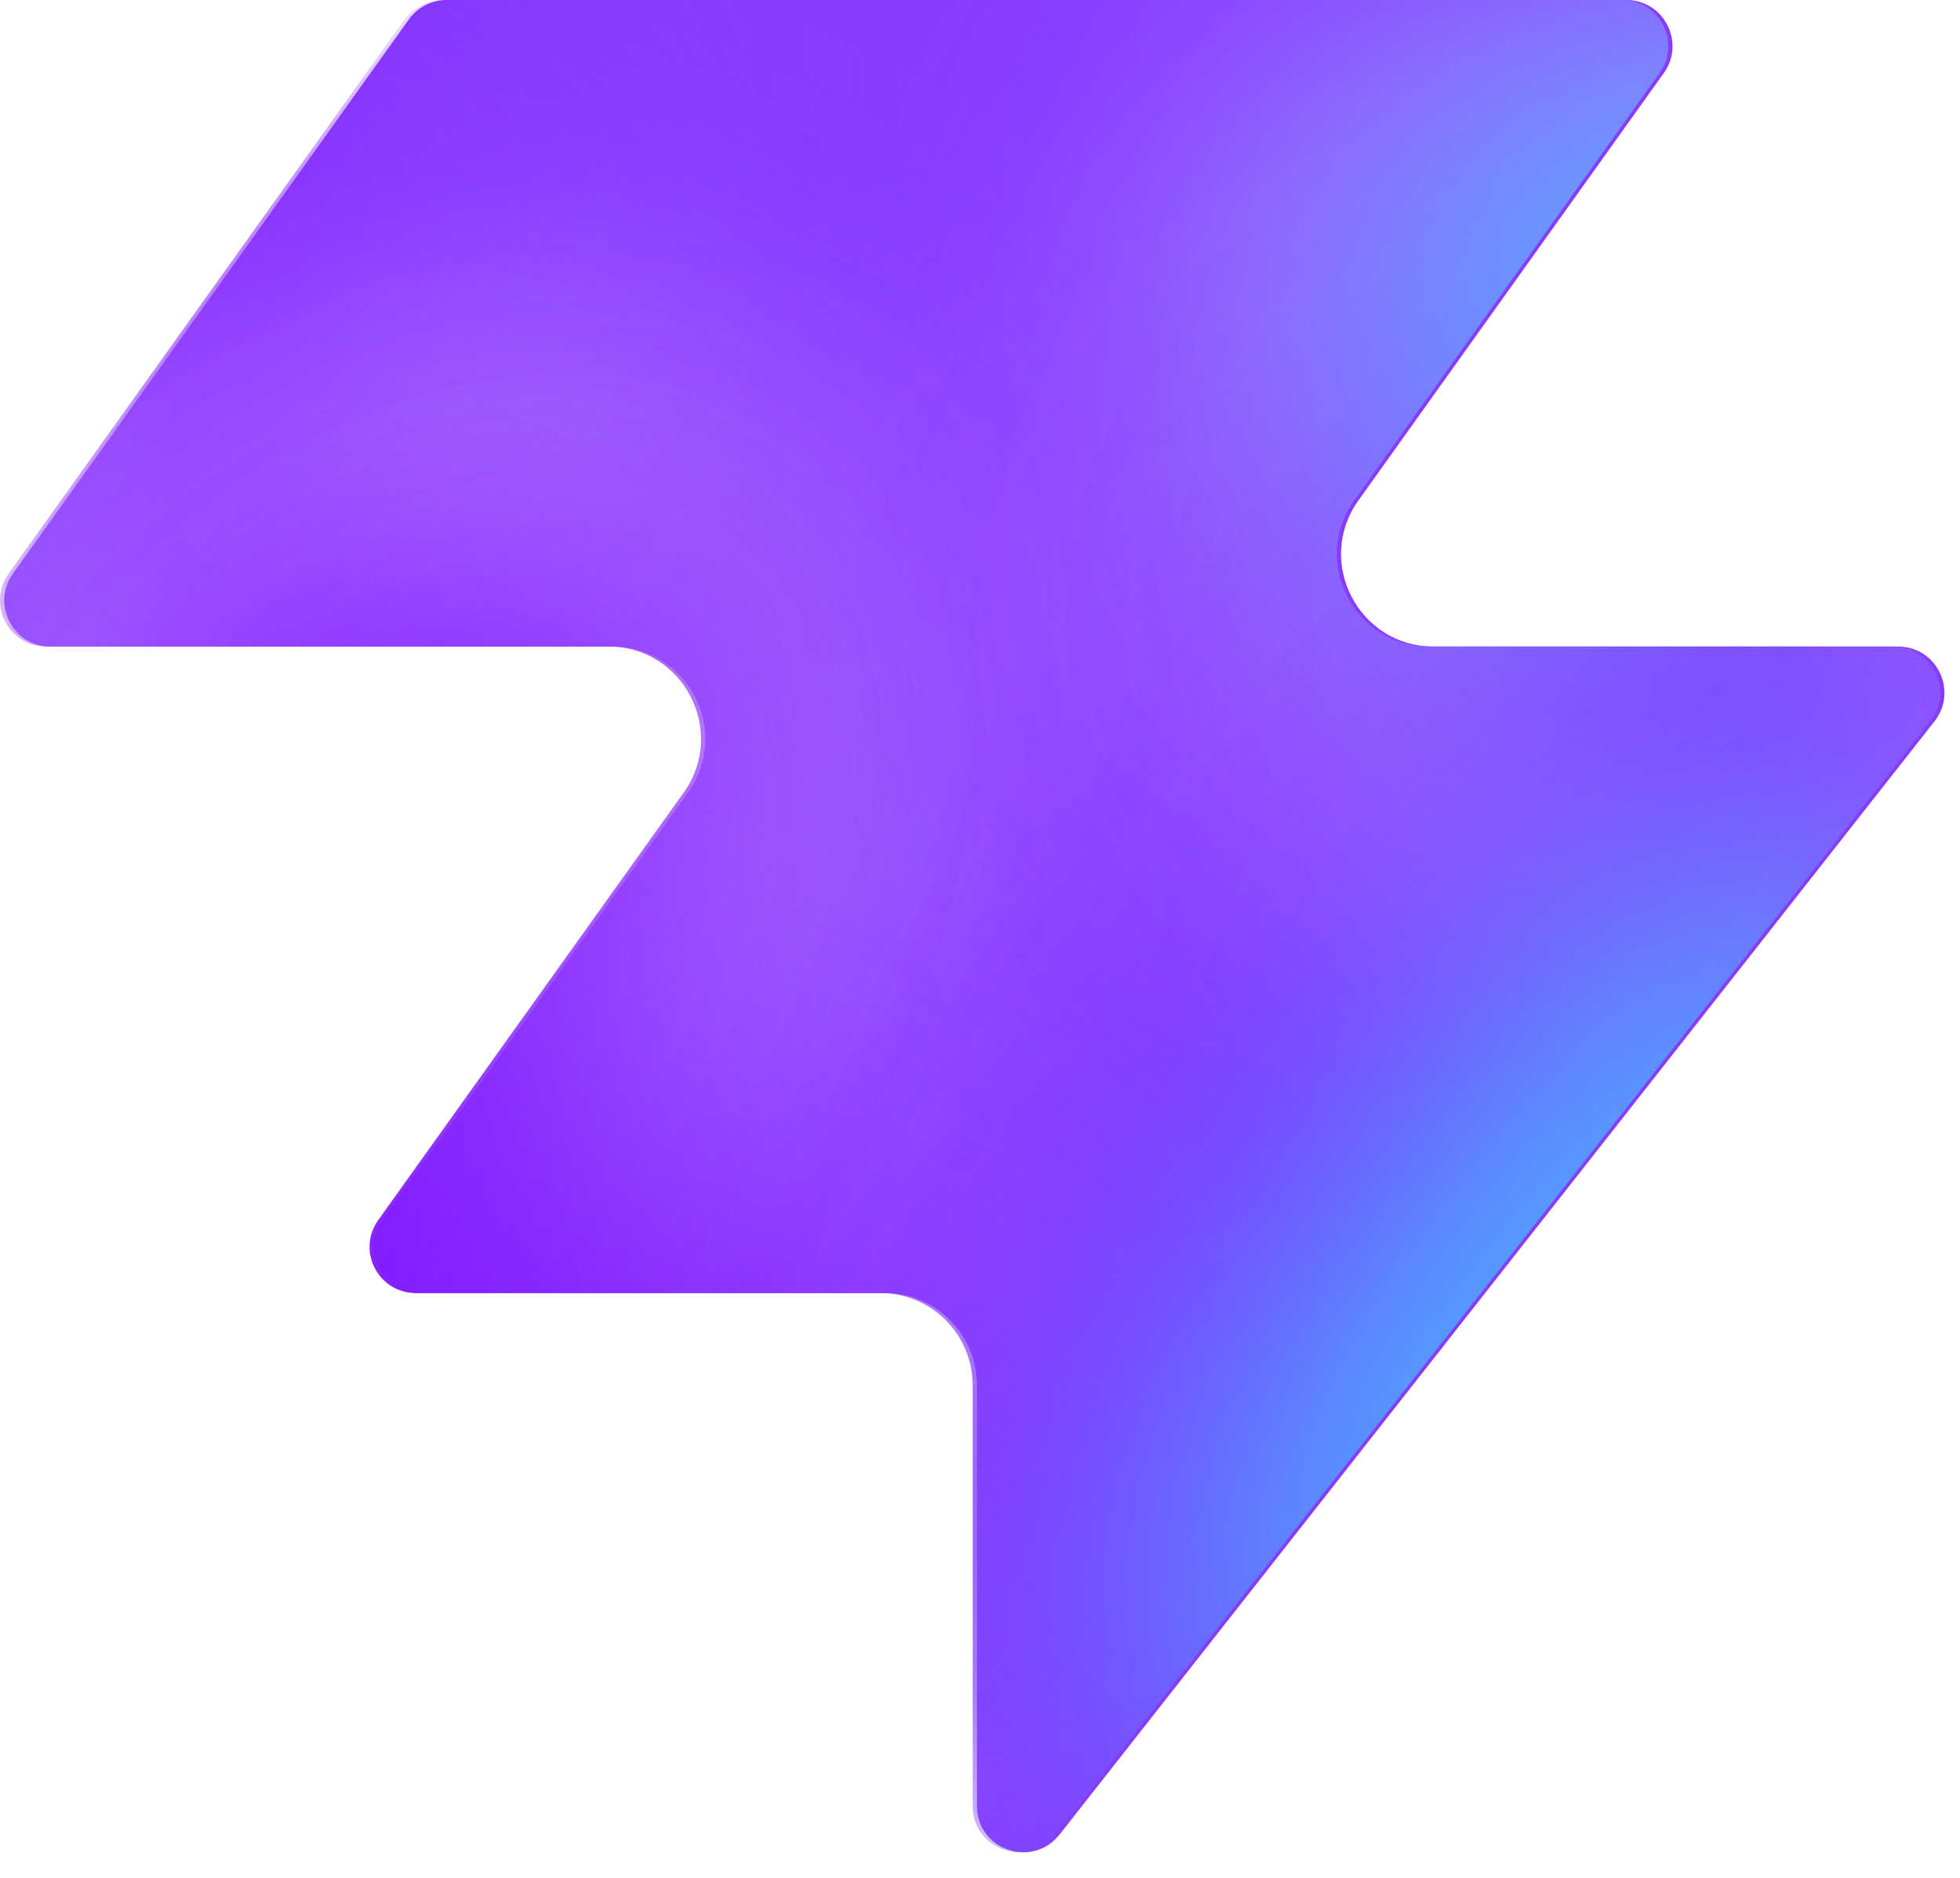
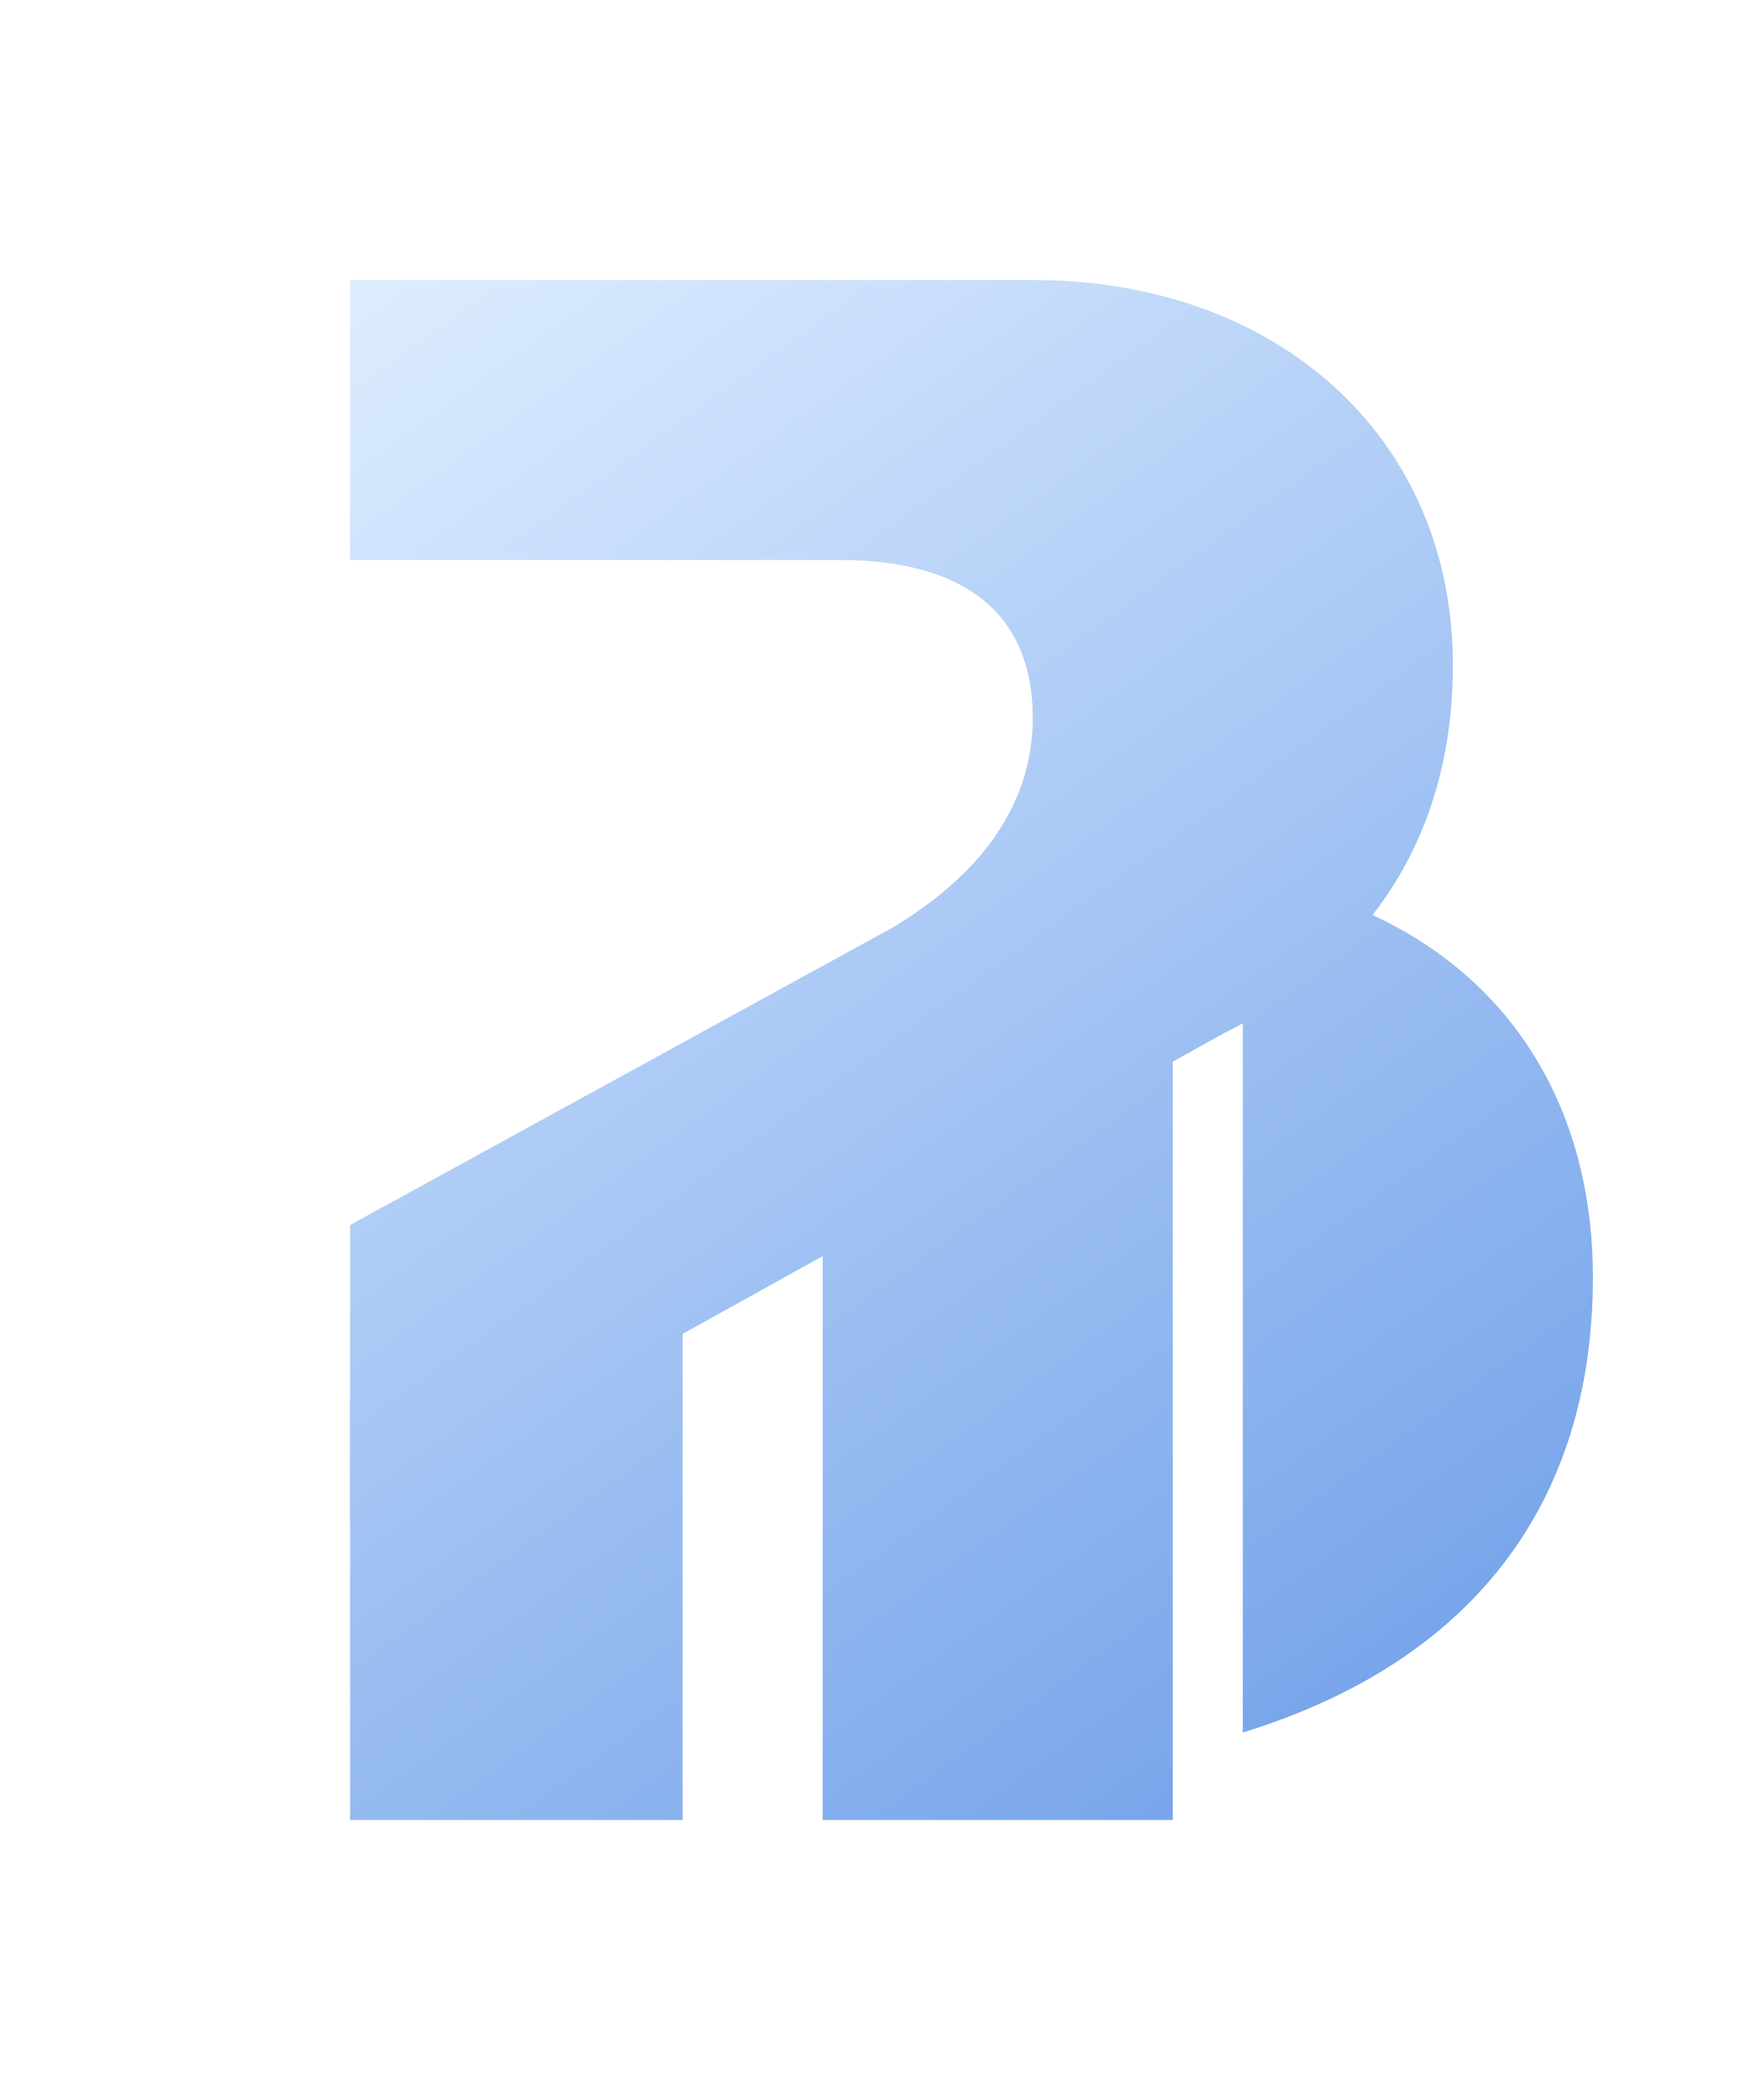
- <svg xmlns="http://www.w3.org/2000/svg" width="48" height="46" fill="none" viewBox="0 0 48 46">
-   <path fill="#863bff" d="M25.946 44.938c-.664.845-2.021.375-2.021-.698V33.937a2.26 2.26 0 0 0-2.262-2.262H10.287c-.92 0-1.456-1.04-.92-1.788l7.48-10.471c1.07-1.497 0-3.578-1.842-3.578H1.237c-.92 0-1.456-1.04-.92-1.788L10.013.474c.214-.297.556-.474.92-.474h28.894c.92 0 1.456 1.04.92 1.788l-7.48 10.471c-1.07 1.498 0 3.579 1.842 3.579h11.377c.943 0 1.473 1.088.89 1.83L25.947 44.94z" style="fill:#863bff;fill:color(display-p3 .525 .23 1);fill-opacity:1" />
-   <mask id="a" width="48" height="46" x="0" y="0" maskUnits="userSpaceOnUse" style="mask-type:alpha">
-     <path fill="#000" d="M25.842 44.938c-.664.844-2.021.375-2.021-.698V33.937a2.26 2.26 0 0 0-2.262-2.262H10.183c-.92 0-1.456-1.04-.92-1.788l7.48-10.471c1.07-1.498 0-3.579-1.842-3.579H1.133c-.92 0-1.456-1.04-.92-1.787L9.91.473c.214-.297.556-.474.92-.474h28.894c.92 0 1.456 1.04.92 1.788l-7.48 10.471c-1.07 1.498 0 3.578 1.842 3.578h11.377c.943 0 1.473 1.088.89 1.832L25.843 44.94z" style="fill:#000;fill-opacity:1" />
-   </mask>
-   <g mask="url(#a)">
-     <g filter="url(#b)">
-       <ellipse cx="5.508" cy="14.704" fill="#ede6ff" rx="5.508" ry="14.704" style="fill:#ede6ff;fill:color(display-p3 .927 .903 1);fill-opacity:1" transform="matrix(.00324 1 1 -.00324 -4.47 31.516)" />
-     </g>
-     <g filter="url(#c)">
-       <ellipse cx="10.399" cy="29.851" fill="#ede6ff" rx="10.399" ry="29.851" style="fill:#ede6ff;fill:color(display-p3 .927 .903 1);fill-opacity:1" transform="matrix(.00324 1 1 -.00324 -39.328 7.883)" />
-     </g>
-     <g filter="url(#d)">
-       <ellipse cx="5.508" cy="30.487" fill="#7e14ff" rx="5.508" ry="30.487" style="fill:#7e14ff;fill:color(display-p3 .492 .077 1);fill-opacity:1" transform="rotate(89.814 -25.913 -14.639)scale(1 -1)" />
-     </g>
-     <g filter="url(#e)">
-       <ellipse cx="5.508" cy="30.599" fill="#7e14ff" rx="5.508" ry="30.599" style="fill:#7e14ff;fill:color(display-p3 .492 .077 1);fill-opacity:1" transform="rotate(89.814 -32.644 -3.334)scale(1 -1)" />
-     </g>
-     <g filter="url(#f)">
-       <ellipse cx="5.508" cy="30.599" fill="#7e14ff" rx="5.508" ry="30.599" style="fill:#7e14ff;fill:color(display-p3 .492 .077 1);fill-opacity:1" transform="matrix(.00324 1 1 -.00324 -34.34 30.47)" />
-     </g>
-     <g filter="url(#g)">
-       <ellipse cx="14.072" cy="22.078" fill="#ede6ff" rx="14.072" ry="22.078" style="fill:#ede6ff;fill:color(display-p3 .927 .903 1);fill-opacity:1" transform="rotate(93.35 24.506 48.493)scale(-1 1)" />
-     </g>
-     <g filter="url(#h)">
-       <ellipse cx="3.47" cy="21.501" fill="#7e14ff" rx="3.47" ry="21.501" style="fill:#7e14ff;fill:color(display-p3 .492 .077 1);fill-opacity:1" transform="rotate(89.009 28.708 47.59)scale(-1 1)" />
-     </g>
-     <g filter="url(#i)">
-       <ellipse cx="3.47" cy="21.501" fill="#7e14ff" rx="3.47" ry="21.501" style="fill:#7e14ff;fill:color(display-p3 .492 .077 1);fill-opacity:1" transform="rotate(89.009 28.708 47.59)scale(-1 1)" />
-     </g>
-     <g filter="url(#j)">
-       <ellipse cx=".387" cy="8.972" fill="#7e14ff" rx="4.407" ry="29.108" style="fill:#7e14ff;fill:color(display-p3 .492 .077 1);fill-opacity:1" transform="rotate(39.51 .387 8.972)" />
-     </g>
-     <g filter="url(#k)">
-       <ellipse cx="47.523" cy="-6.092" fill="#7e14ff" rx="4.407" ry="29.108" style="fill:#7e14ff;fill:color(display-p3 .492 .077 1);fill-opacity:1" transform="rotate(37.892 47.523 -6.092)" />
-     </g>
-     <g filter="url(#l)">
-       <ellipse cx="41.412" cy="6.333" fill="#47bfff" rx="5.971" ry="9.665" style="fill:#47bfff;fill:color(display-p3 .28 .748 1);fill-opacity:1" transform="rotate(37.892 41.412 6.333)" />
-     </g>
-     <g filter="url(#m)">
-       <ellipse cx="-1.879" cy="38.332" fill="#7e14ff" rx="4.407" ry="29.108" style="fill:#7e14ff;fill:color(display-p3 .492 .077 1);fill-opacity:1" transform="rotate(37.892 -1.88 38.332)" />
-     </g>
-     <g filter="url(#n)">
-       <ellipse cx="-1.879" cy="38.332" fill="#7e14ff" rx="4.407" ry="29.108" style="fill:#7e14ff;fill:color(display-p3 .492 .077 1);fill-opacity:1" transform="rotate(37.892 -1.88 38.332)" />
-     </g>
-     <g filter="url(#o)">
-       <ellipse cx="35.651" cy="29.907" fill="#7e14ff" rx="4.407" ry="29.108" style="fill:#7e14ff;fill:color(display-p3 .492 .077 1);fill-opacity:1" transform="rotate(37.892 35.651 29.907)" />
-     </g>
-     <g filter="url(#p)">
-       <ellipse cx="38.418" cy="32.4" fill="#47bfff" rx="5.971" ry="15.297" style="fill:#47bfff;fill:color(display-p3 .28 .748 1);fill-opacity:1" transform="rotate(37.892 38.418 32.4)" />
-     </g>
-   </g>
+ <svg xmlns="http://www.w3.org/2000/svg" viewBox="0 0 100 120" fill="none">
  <defs>
-     <filter id="b" width="60.045" height="41.654" x="-19.77" y="16.149" color-interpolation-filters="sRGB" filterUnits="userSpaceOnUse">
-       <feFlood flood-opacity="0" result="BackgroundImageFix" />
-       <feBlend in="SourceGraphic" in2="BackgroundImageFix" result="shape" />
-       <feGaussianBlur result="effect1_foregroundBlur_2002_17158" stdDeviation="7.659" />
-     </filter>
-     <filter id="c" width="90.34" height="51.437" x="-54.613" y="-7.533" color-interpolation-filters="sRGB" filterUnits="userSpaceOnUse">
-       <feFlood flood-opacity="0" result="BackgroundImageFix" />
-       <feBlend in="SourceGraphic" in2="BackgroundImageFix" result="shape" />
-       <feGaussianBlur result="effect1_foregroundBlur_2002_17158" stdDeviation="7.659" />
-     </filter>
-     <filter id="d" width="79.355" height="29.4" x="-49.64" y="2.03" color-interpolation-filters="sRGB" filterUnits="userSpaceOnUse">
-       <feFlood flood-opacity="0" result="BackgroundImageFix" />
-       <feBlend in="SourceGraphic" in2="BackgroundImageFix" result="shape" />
-       <feGaussianBlur result="effect1_foregroundBlur_2002_17158" stdDeviation="4.596" />
-     </filter>
-     <filter id="e" width="79.579" height="29.4" x="-45.045" y="20.029" color-interpolation-filters="sRGB" filterUnits="userSpaceOnUse">
-       <feFlood flood-opacity="0" result="BackgroundImageFix" />
-       <feBlend in="SourceGraphic" in2="BackgroundImageFix" result="shape" />
-       <feGaussianBlur result="effect1_foregroundBlur_2002_17158" stdDeviation="4.596" />
-     </filter>
-     <filter id="f" width="79.579" height="29.4" x="-43.513" y="21.178" color-interpolation-filters="sRGB" filterUnits="userSpaceOnUse">
-       <feFlood flood-opacity="0" result="BackgroundImageFix" />
-       <feBlend in="SourceGraphic" in2="BackgroundImageFix" result="shape" />
-       <feGaussianBlur result="effect1_foregroundBlur_2002_17158" stdDeviation="4.596" />
-     </filter>
-     <filter id="g" width="74.749" height="58.852" x="15.756" y="-17.901" color-interpolation-filters="sRGB" filterUnits="userSpaceOnUse">
-       <feFlood flood-opacity="0" result="BackgroundImageFix" />
-       <feBlend in="SourceGraphic" in2="BackgroundImageFix" result="shape" />
-       <feGaussianBlur result="effect1_foregroundBlur_2002_17158" stdDeviation="7.659" />
-     </filter>
-     <filter id="h" width="61.377" height="25.362" x="23.548" y="2.284" color-interpolation-filters="sRGB" filterUnits="userSpaceOnUse">
-       <feFlood flood-opacity="0" result="BackgroundImageFix" />
-       <feBlend in="SourceGraphic" in2="BackgroundImageFix" result="shape" />
-       <feGaussianBlur result="effect1_foregroundBlur_2002_17158" stdDeviation="4.596" />
-     </filter>
-     <filter id="i" width="61.377" height="25.362" x="23.548" y="2.284" color-interpolation-filters="sRGB" filterUnits="userSpaceOnUse">
-       <feFlood flood-opacity="0" result="BackgroundImageFix" />
-       <feBlend in="SourceGraphic" in2="BackgroundImageFix" result="shape" />
-       <feGaussianBlur result="effect1_foregroundBlur_2002_17158" stdDeviation="4.596" />
-     </filter>
-     <filter id="j" width="56.045" height="63.649" x="-27.636" y="-22.853" color-interpolation-filters="sRGB" filterUnits="userSpaceOnUse">
-       <feFlood flood-opacity="0" result="BackgroundImageFix" />
-       <feBlend in="SourceGraphic" in2="BackgroundImageFix" result="shape" />
-       <feGaussianBlur result="effect1_foregroundBlur_2002_17158" stdDeviation="4.596" />
-     </filter>
-     <filter id="k" width="54.814" height="64.646" x="20.116" y="-38.415" color-interpolation-filters="sRGB" filterUnits="userSpaceOnUse">
-       <feFlood flood-opacity="0" result="BackgroundImageFix" />
-       <feBlend in="SourceGraphic" in2="BackgroundImageFix" result="shape" />
-       <feGaussianBlur result="effect1_foregroundBlur_2002_17158" stdDeviation="4.596" />
-     </filter>
-     <filter id="l" width="33.541" height="35.313" x="24.641" y="-11.323" color-interpolation-filters="sRGB" filterUnits="userSpaceOnUse">
-       <feFlood flood-opacity="0" result="BackgroundImageFix" />
-       <feBlend in="SourceGraphic" in2="BackgroundImageFix" result="shape" />
-       <feGaussianBlur result="effect1_foregroundBlur_2002_17158" stdDeviation="4.596" />
-     </filter>
-     <filter id="m" width="54.814" height="64.646" x="-29.286" y="6.009" color-interpolation-filters="sRGB" filterUnits="userSpaceOnUse">
-       <feFlood flood-opacity="0" result="BackgroundImageFix" />
-       <feBlend in="SourceGraphic" in2="BackgroundImageFix" result="shape" />
-       <feGaussianBlur result="effect1_foregroundBlur_2002_17158" stdDeviation="4.596" />
-     </filter>
-     <filter id="n" width="54.814" height="64.646" x="-29.286" y="6.009" color-interpolation-filters="sRGB" filterUnits="userSpaceOnUse">
-       <feFlood flood-opacity="0" result="BackgroundImageFix" />
-       <feBlend in="SourceGraphic" in2="BackgroundImageFix" result="shape" />
-       <feGaussianBlur result="effect1_foregroundBlur_2002_17158" stdDeviation="4.596" />
-     </filter>
-     <filter id="o" width="54.814" height="64.646" x="8.244" y="-2.416" color-interpolation-filters="sRGB" filterUnits="userSpaceOnUse">
-       <feFlood flood-opacity="0" result="BackgroundImageFix" />
-       <feBlend in="SourceGraphic" in2="BackgroundImageFix" result="shape" />
-       <feGaussianBlur result="effect1_foregroundBlur_2002_17158" stdDeviation="4.596" />
-     </filter>
-     <filter id="p" width="39.409" height="43.623" x="18.713" y="10.588" color-interpolation-filters="sRGB" filterUnits="userSpaceOnUse">
-       <feFlood flood-opacity="0" result="BackgroundImageFix" />
-       <feBlend in="SourceGraphic" in2="BackgroundImageFix" result="shape" />
-       <feGaussianBlur result="effect1_foregroundBlur_2002_17158" stdDeviation="4.596" />
-     </filter>
+     <linearGradient id="g" x1="20" y1="18" x2="82" y2="104" gradientUnits="userSpaceOnUse">
+       <stop stop-color="#dcecff" />
+       <stop offset="1" stop-color="#6f9fe9" />
+     </linearGradient>
  </defs>
+   <path fill="url(#g)" d="M20 16h39c14 0 24 9 24 22 0 10-5 17-13 21l-36 20-14 8V70l31-17c5-3 8-7 8-12 0-6-4-9-11-9H20V16Z" />
+   <path fill="url(#g)" d="M20 80 39 70v34H20V80Z" />
+   <path fill="url(#g)" d="M47 66 67 55v49H47V66Z" />
+   <path fill="url(#g)" d="M75 51c10 3 16 11 16 22 0 13-7 22-20 26V58l4-7Z" />
</svg>
